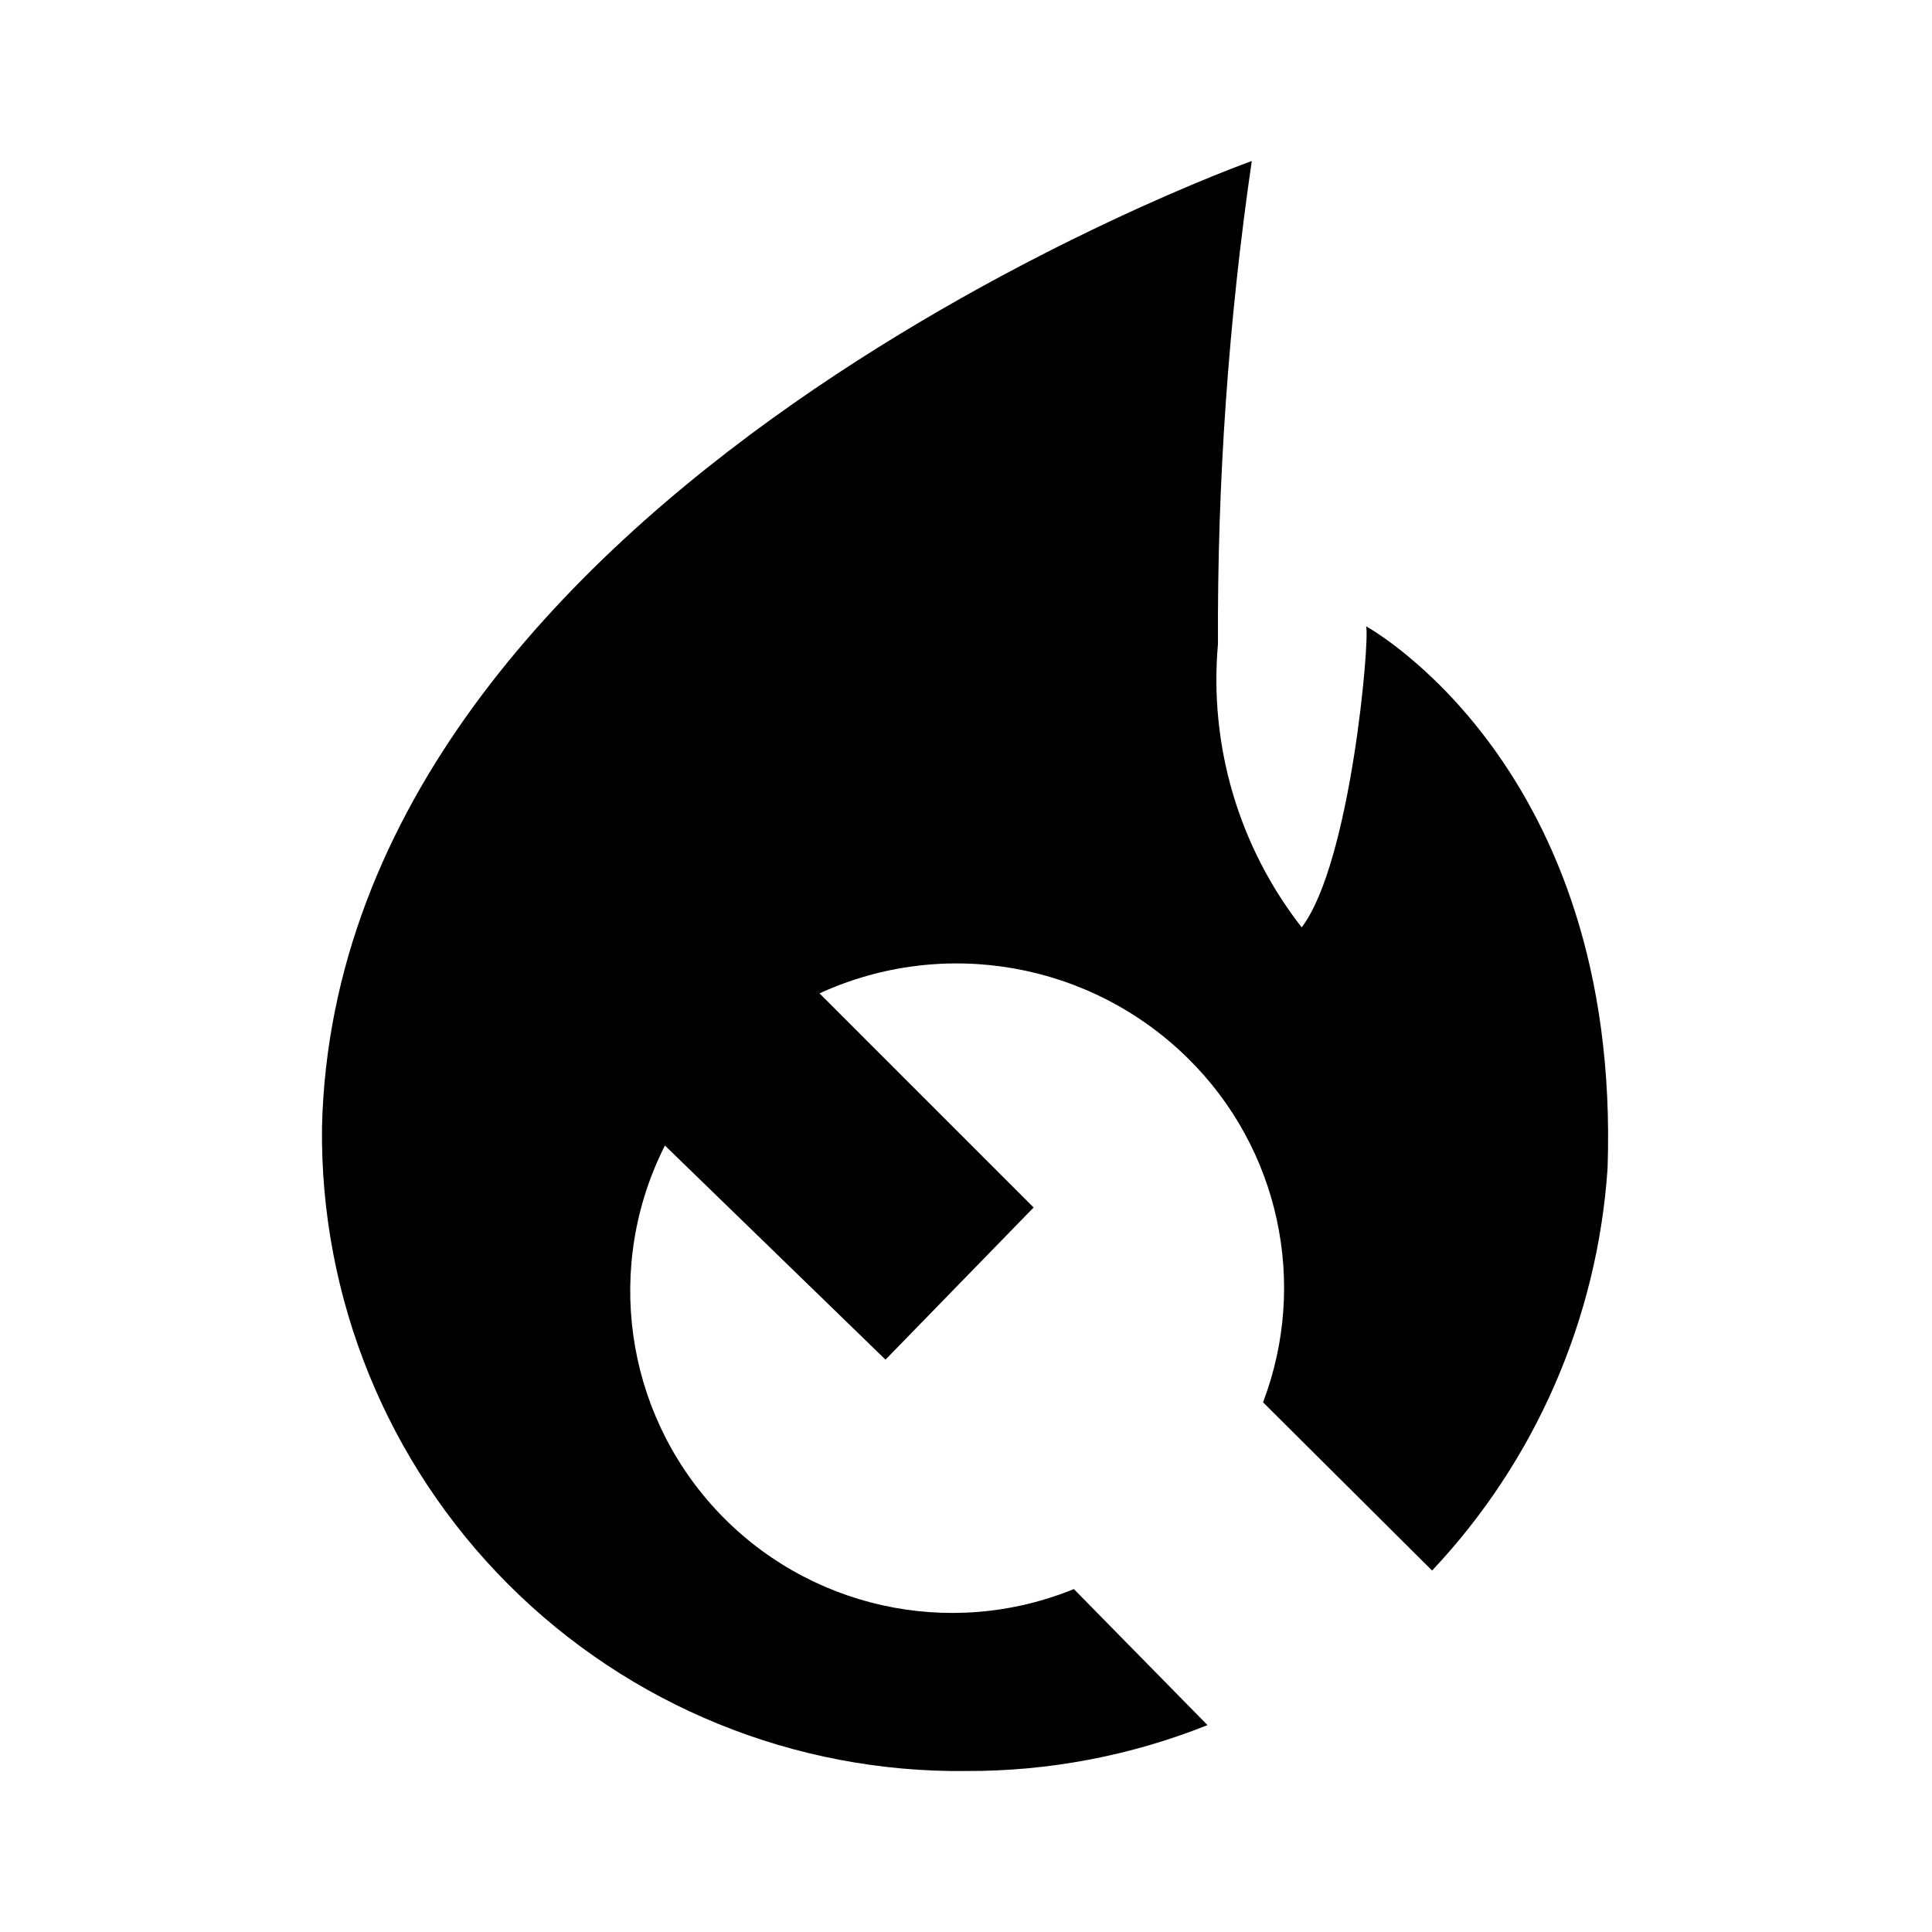
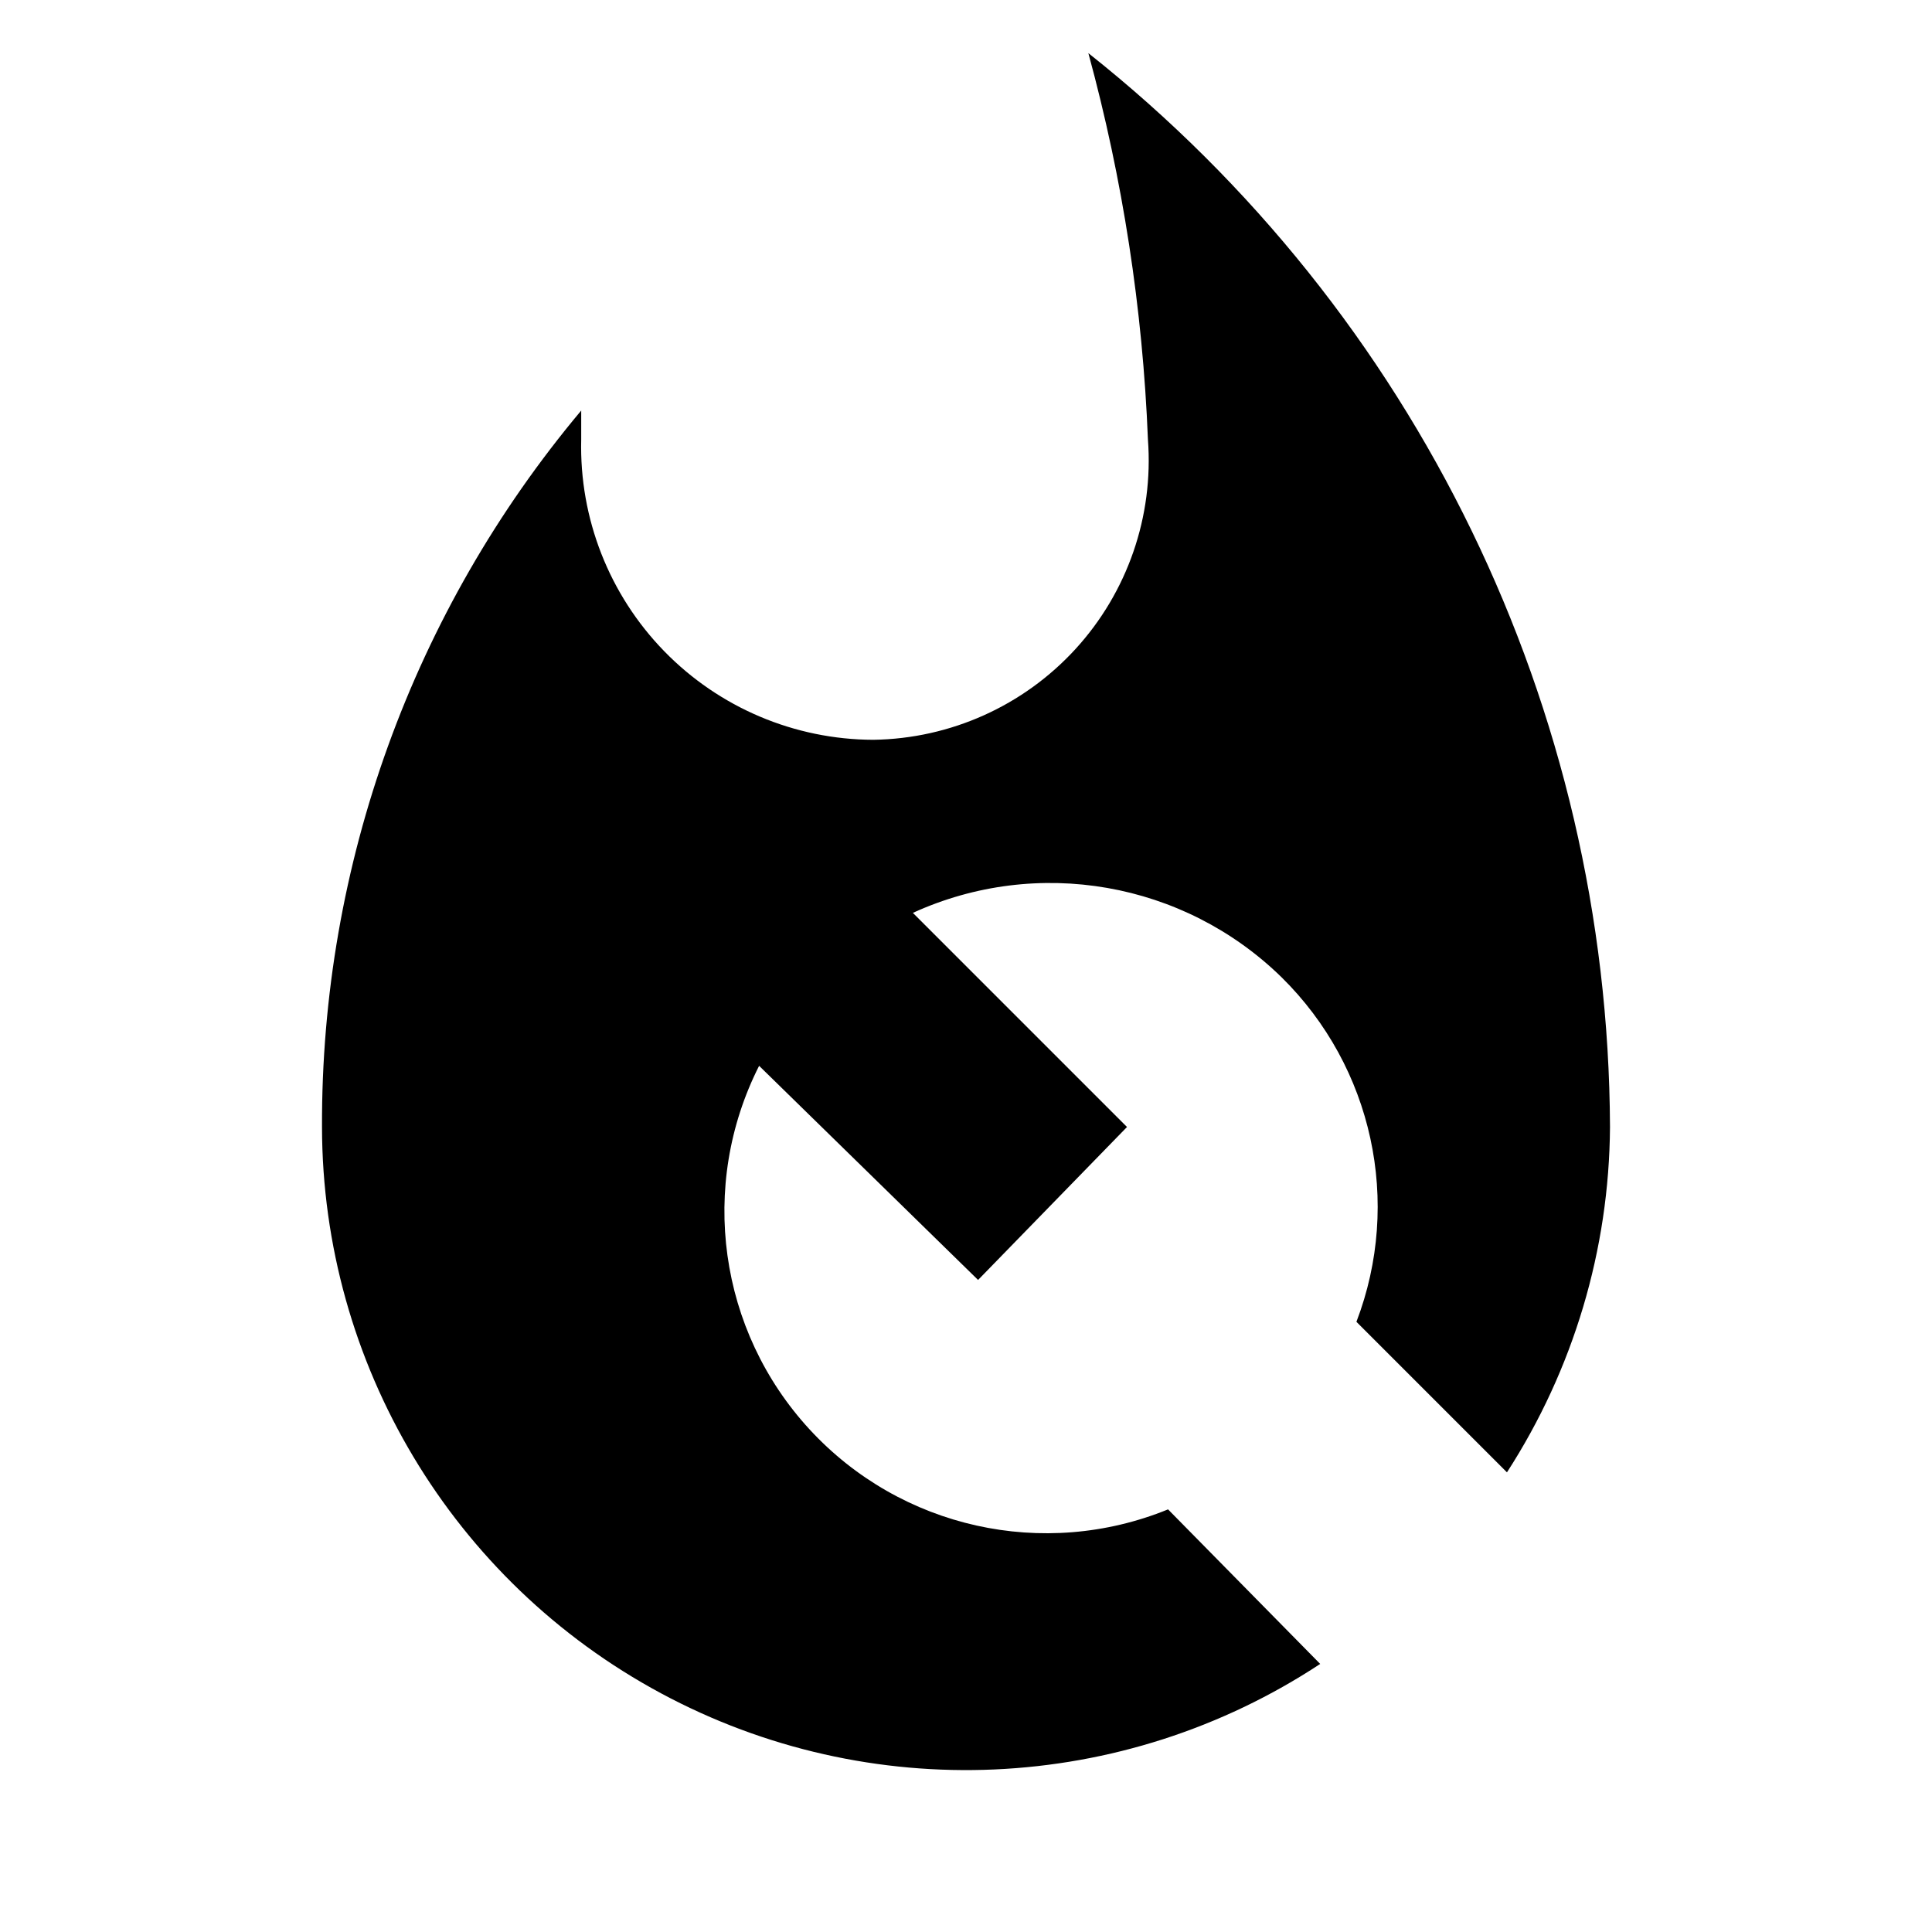
<svg xmlns="http://www.w3.org/2000/svg" id="Layer_1" data-name="Layer 1" viewBox="0 0 24 24">
-   <path d="M13.34,19.74a4,4,0,0,1-5.08-5.51L11,16.89,12.84,15l-2.66-2.66a4.09,4.09,0,0,1,4.58.81,4,4,0,0,1,.93,4.27l2.1,2.09a8.08,8.08,0,0,0,2.18-5c.17-5-3-6.73-3-6.73.05.15-.19,2.94-.8,3.74A5,5,0,0,1,15.13,8a40.26,40.26,0,0,1,.42-6S4.19,6.05,4,14a7.91,7.91,0,0,0,8,8,8,8,0,0,0,3-.57Z" />
+   <path d="M14.51,18.75a4,4,0,0,1-5.08-5.51l2.72,2.66L14,14l-2.66-2.66a4.11,4.11,0,0,1,4.58.8,4,4,0,0,1,.93,4.28l1.87,1.87A8,8,0,0,0,20,14,17.11,17.11,0,0,0,13.52.66a21.49,21.49,0,0,1,.74,4.8,3.47,3.47,0,0,1-3.41,3.73A3.64,3.64,0,0,1,7.22,5.46l0-.36A13.77,13.77,0,0,0,4,14a8,8,0,0,0,12.4,6.67Z" />
</svg>
